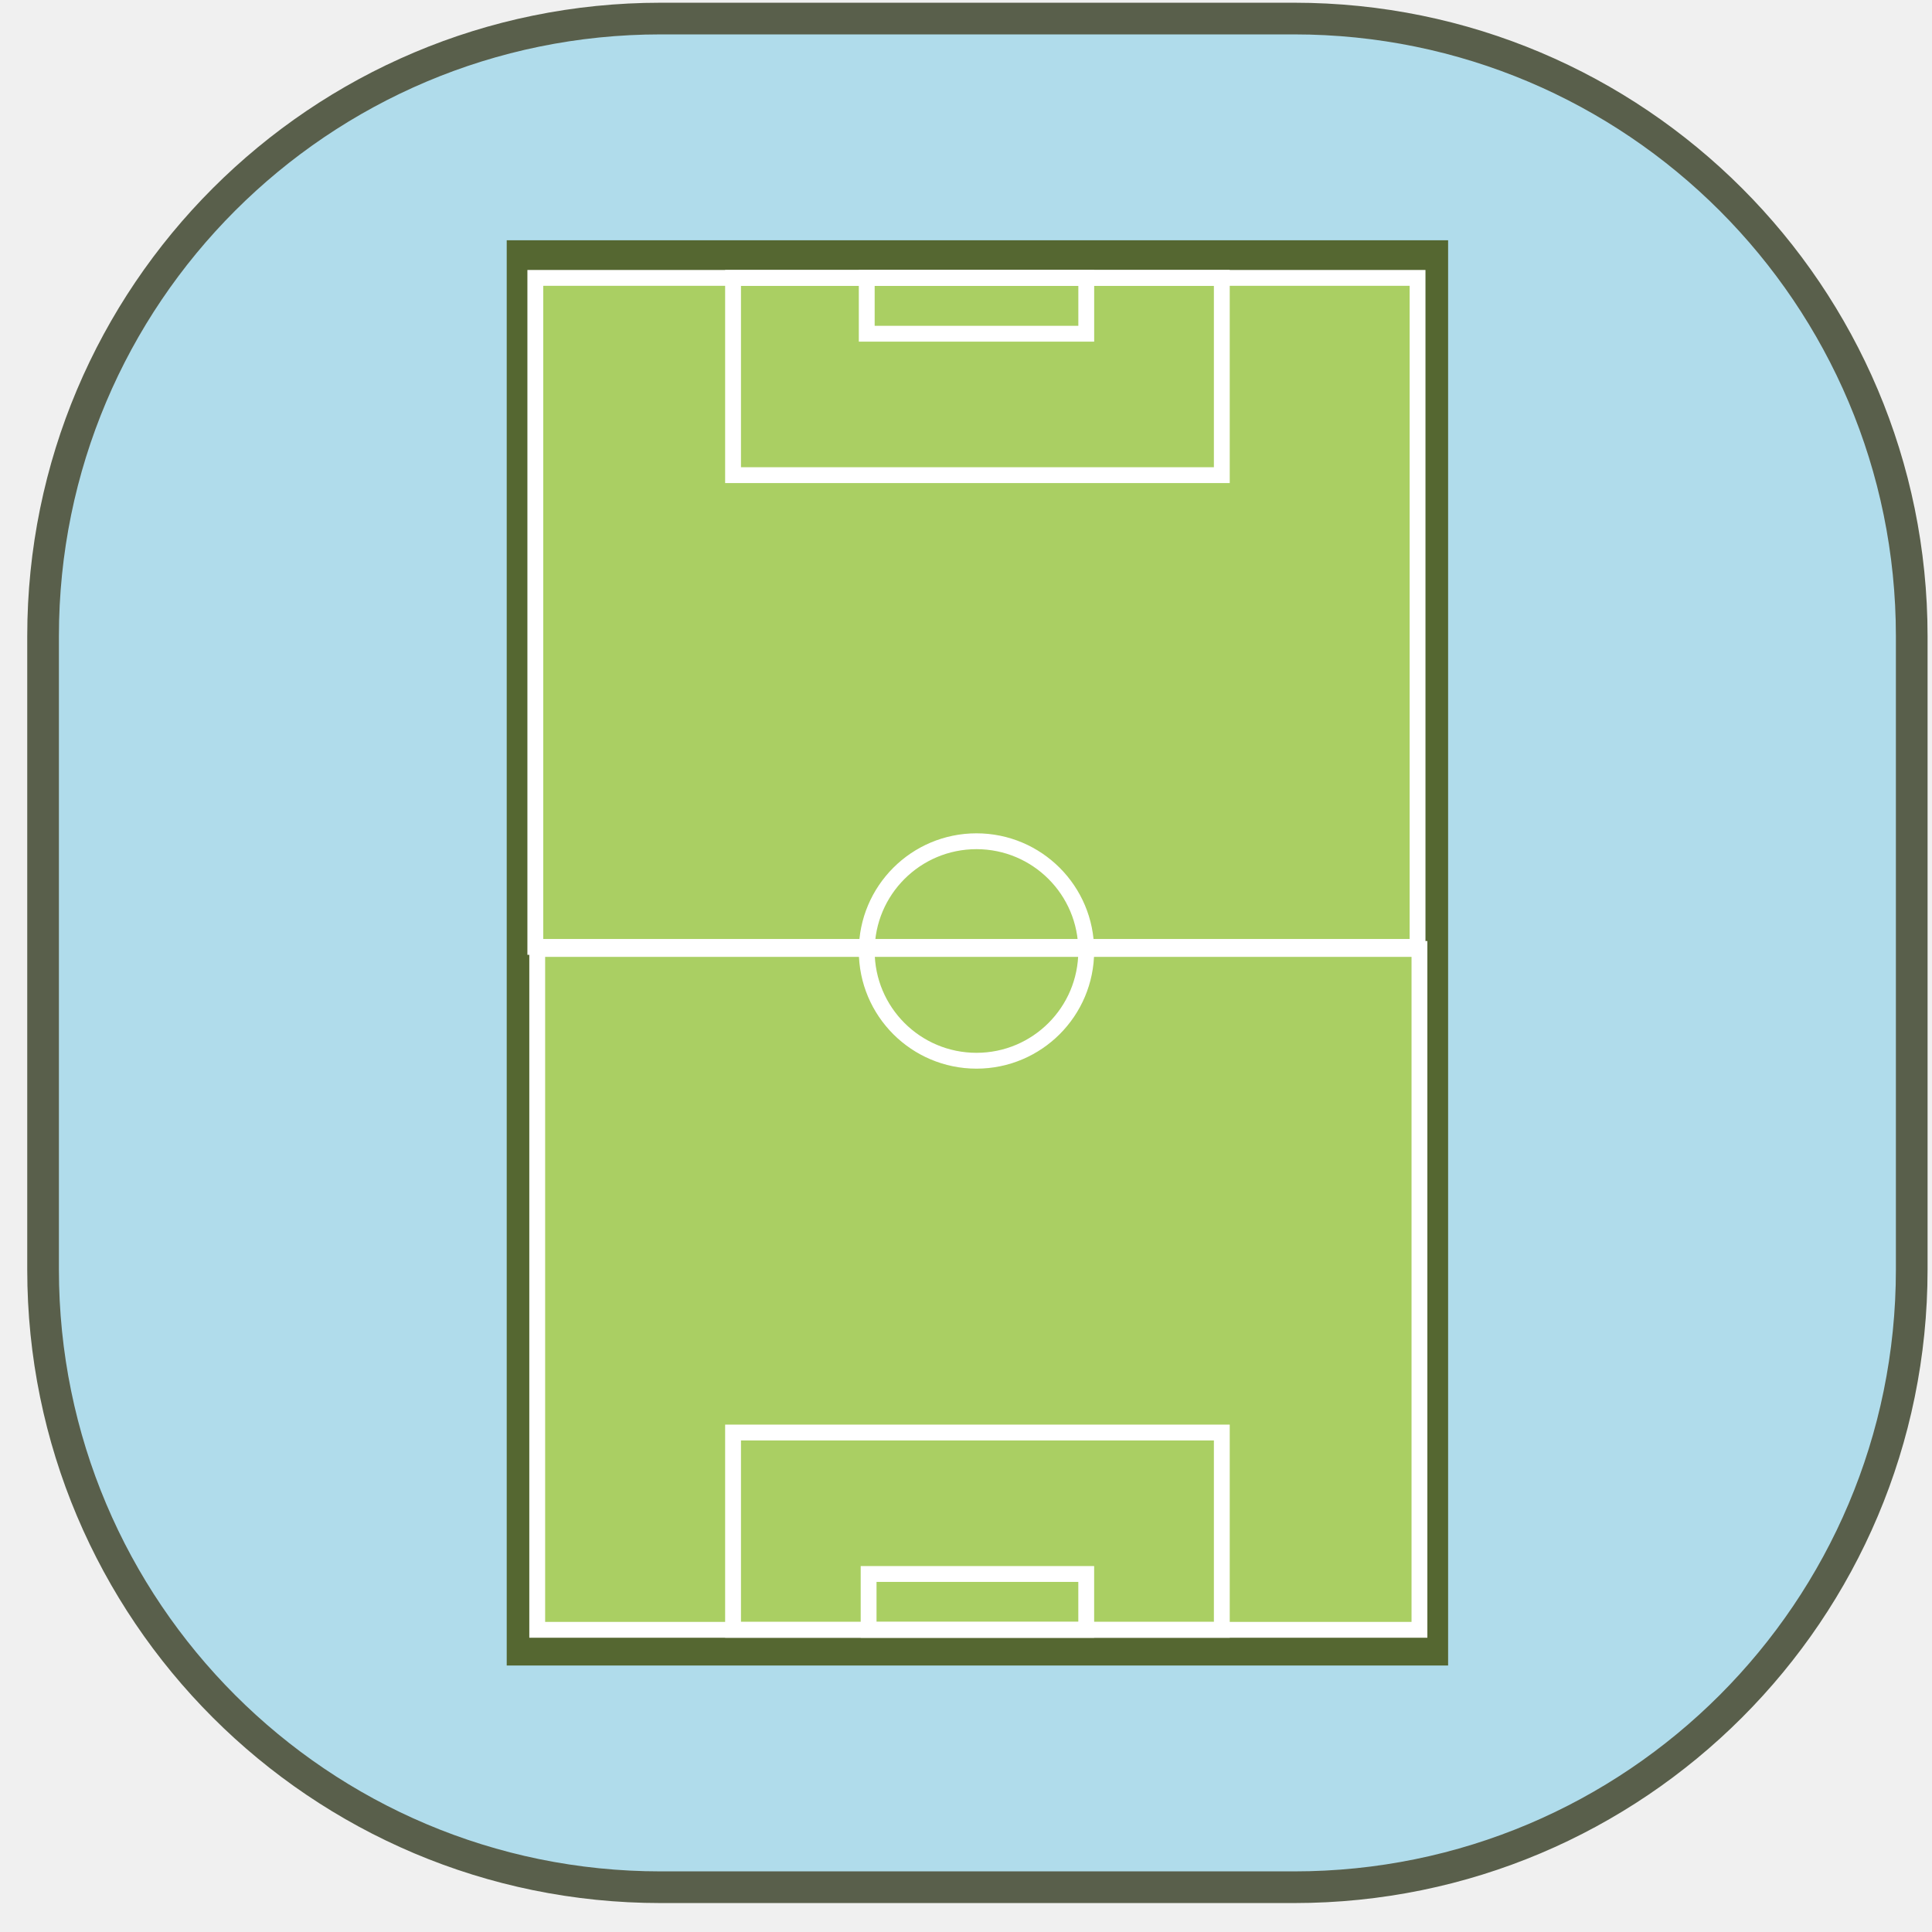
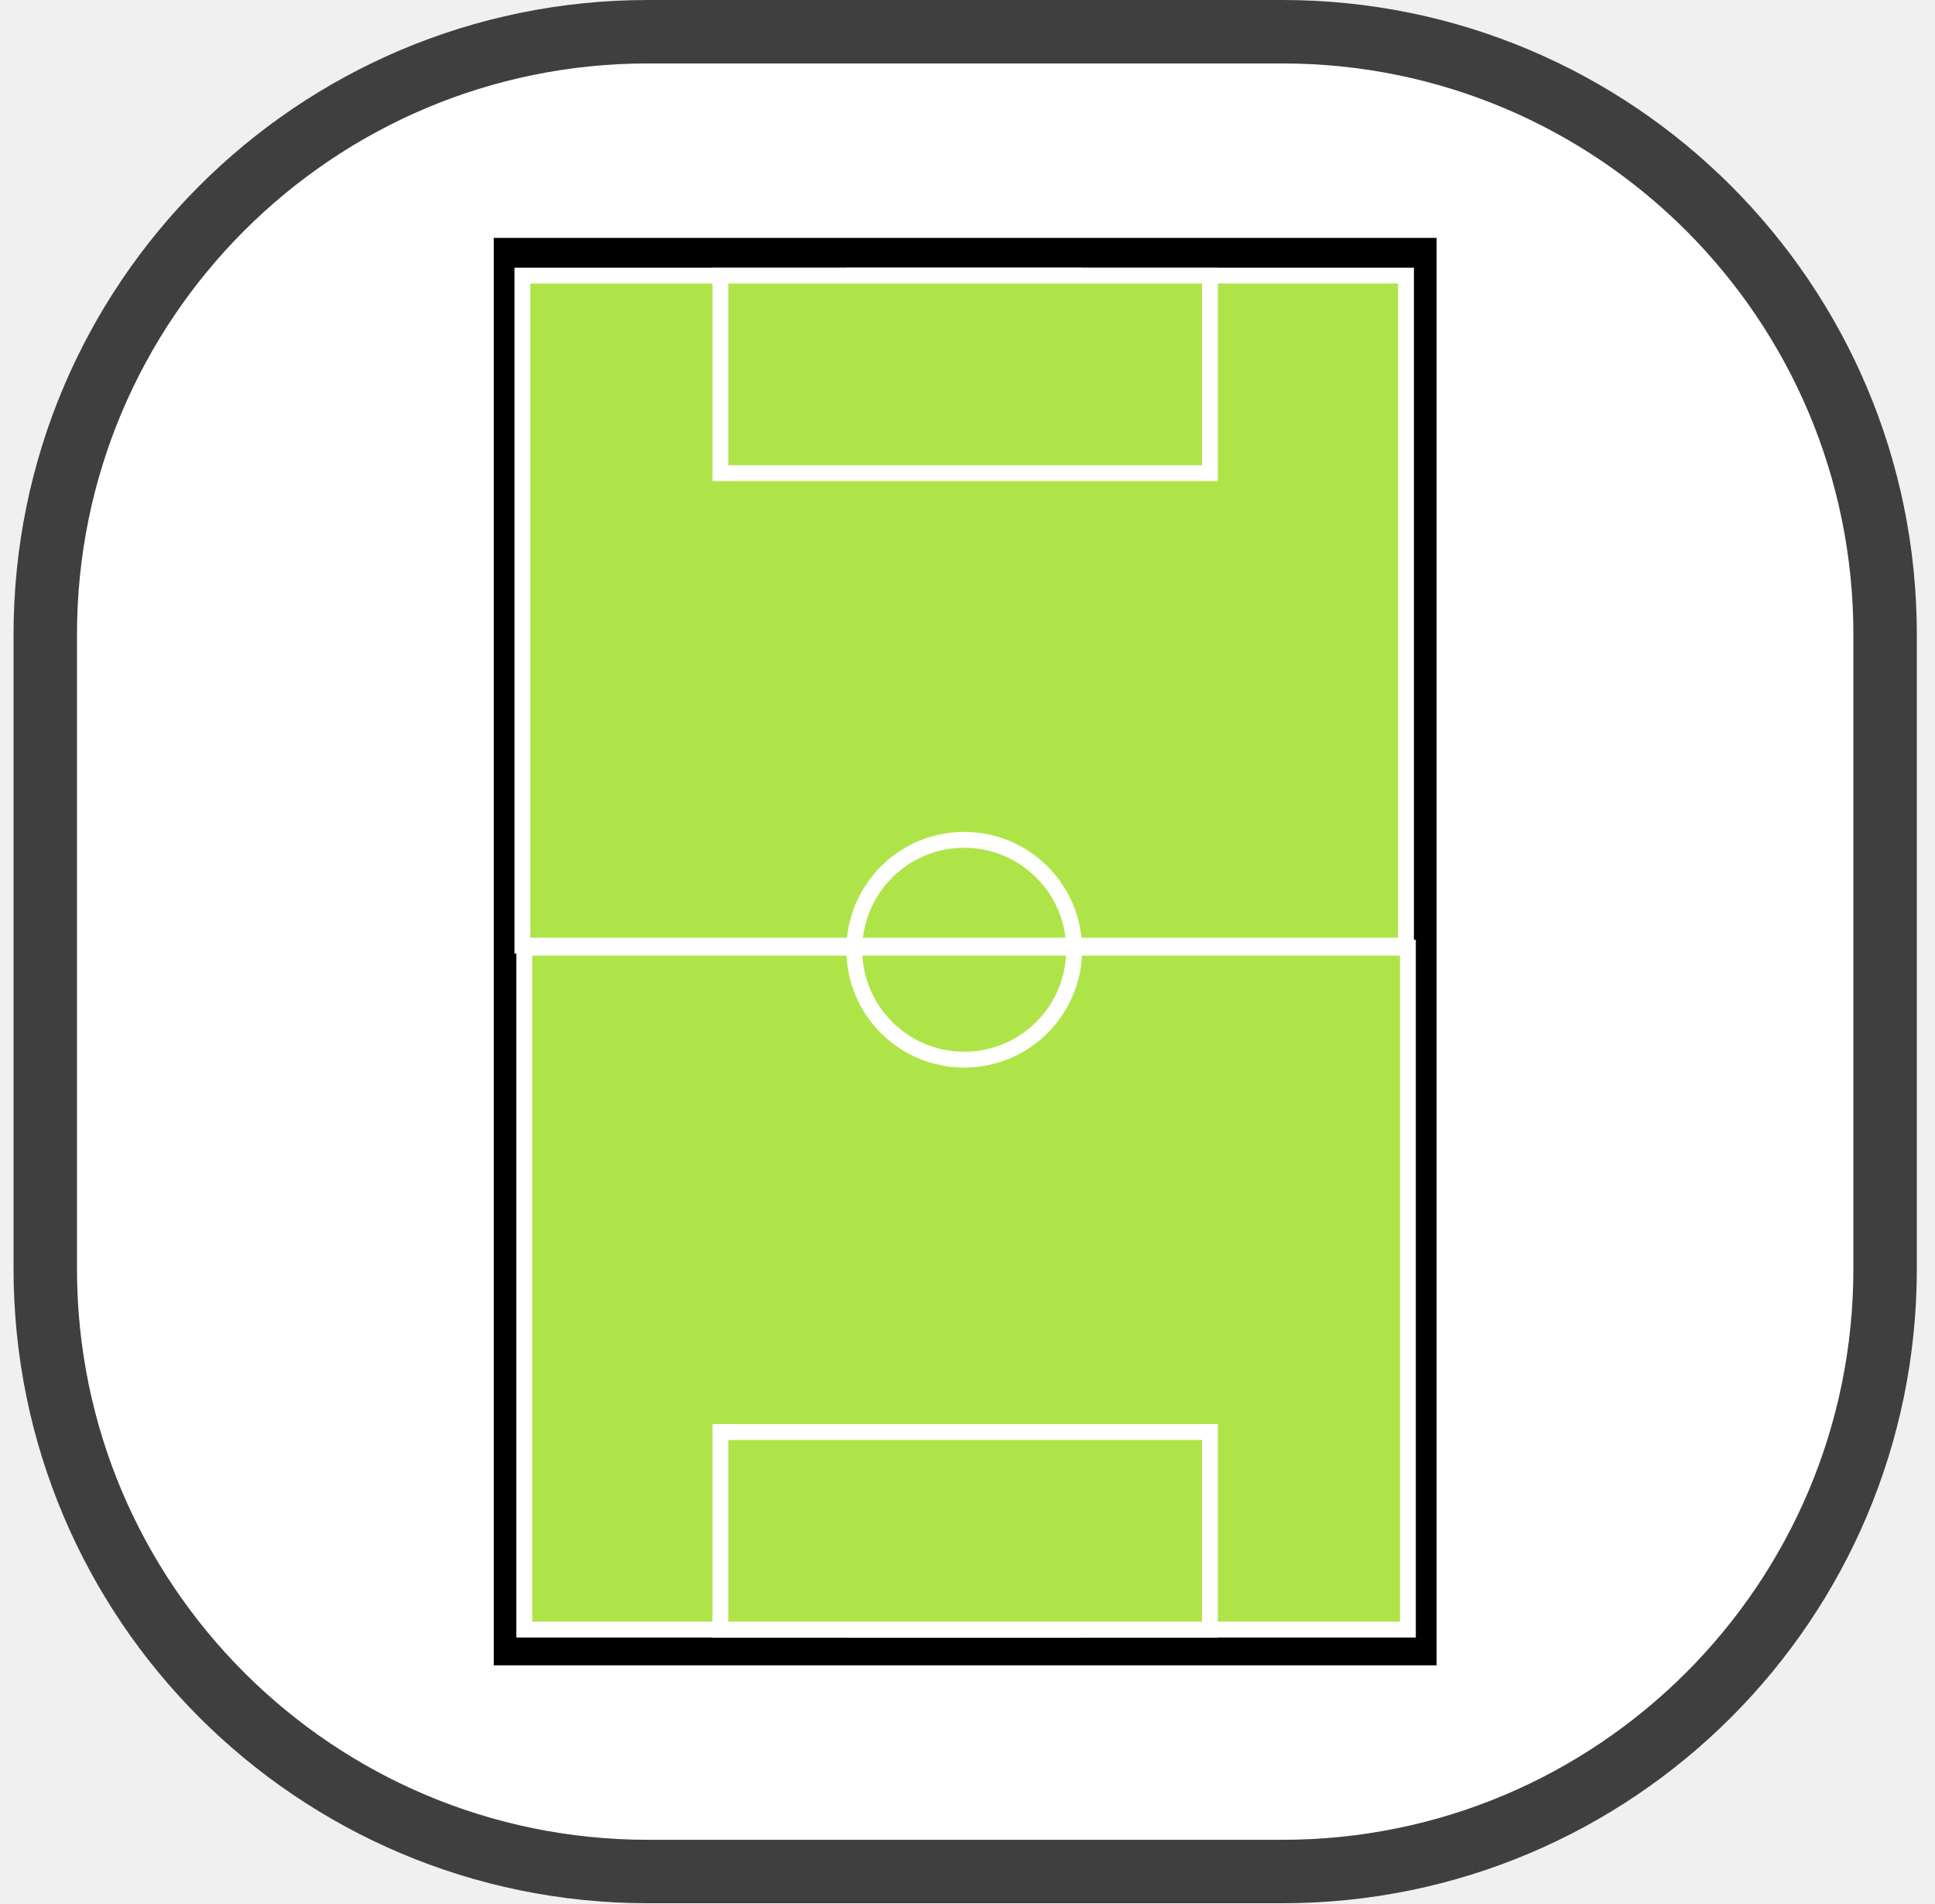
- <svg xmlns="http://www.w3.org/2000/svg" viewBox="0 0 61 61" fill="none">
-   <rect x="1.36" y="0.586" width="59" height="59" rx="19.5" fill="#B0DCEB" stroke="#595F4B" />
-   <rect x="16.499" y="8.086" width="28.723" height="44" fill="#AACF63" stroke="#556731" />
-   <rect x="16.902" y="8.774" width="27.855" height="21.123" stroke="white" stroke-width="0.5" />
-   <rect x="16.962" y="29.962" width="27.855" height="21.497" stroke="white" stroke-width="0.5" />
-   <circle cx="30.831" cy="30.026" r="3.465" stroke="white" stroke-width="0.5" />
-   <rect x="27.425" y="49.696" width="6.871" height="1.763" stroke="white" stroke-width="0.5" />
-   <rect x="27.366" y="8.774" width="6.931" height="1.763" stroke="white" stroke-width="0.5" />
-   <path d="M23.145 8.774H38.577V15.002H23.145V8.774Z" stroke="white" stroke-width="0.5" />
-   <path d="M23.145 45.23H38.577V51.459H23.145V45.23Z" stroke="white" stroke-width="0.5" />
+ <svg xmlns="http://www.w3.org/2000/svg" viewBox="0 0 61 60" fill="none">
+   <rect x="1.427" y="1" width="58" height="58" rx="19" fill="white" stroke="#3F3F3F" stroke-width="2" />
+   <rect x="16.065" y="8" width="28.723" height="44" fill="#AFE448" stroke="black" />
+   <rect x="16.468" y="8.688" width="27.855" height="21.123" stroke="white" stroke-width="0.5" />
+   <rect x="16.528" y="29.876" width="27.855" height="21.497" stroke="white" stroke-width="0.5" />
+   <circle cx="30.397" cy="29.941" r="3.465" stroke="white" stroke-width="0.5" />
+   <rect x="26.991" y="49.61" width="6.871" height="1.763" stroke="white" stroke-width="0.5" />
+   <rect x="26.932" y="8.688" width="6.931" height="1.763" stroke="white" stroke-width="0.5" />
+   <path d="M22.711 8.688H38.143V14.917H22.711V8.688Z" fill="#AFE448" stroke="white" stroke-width="0.5" />
+   <path d="M22.711 45.145H38.143V51.373H22.711V45.145Z" fill="#AFE448" stroke="white" stroke-width="0.5" />
</svg>
